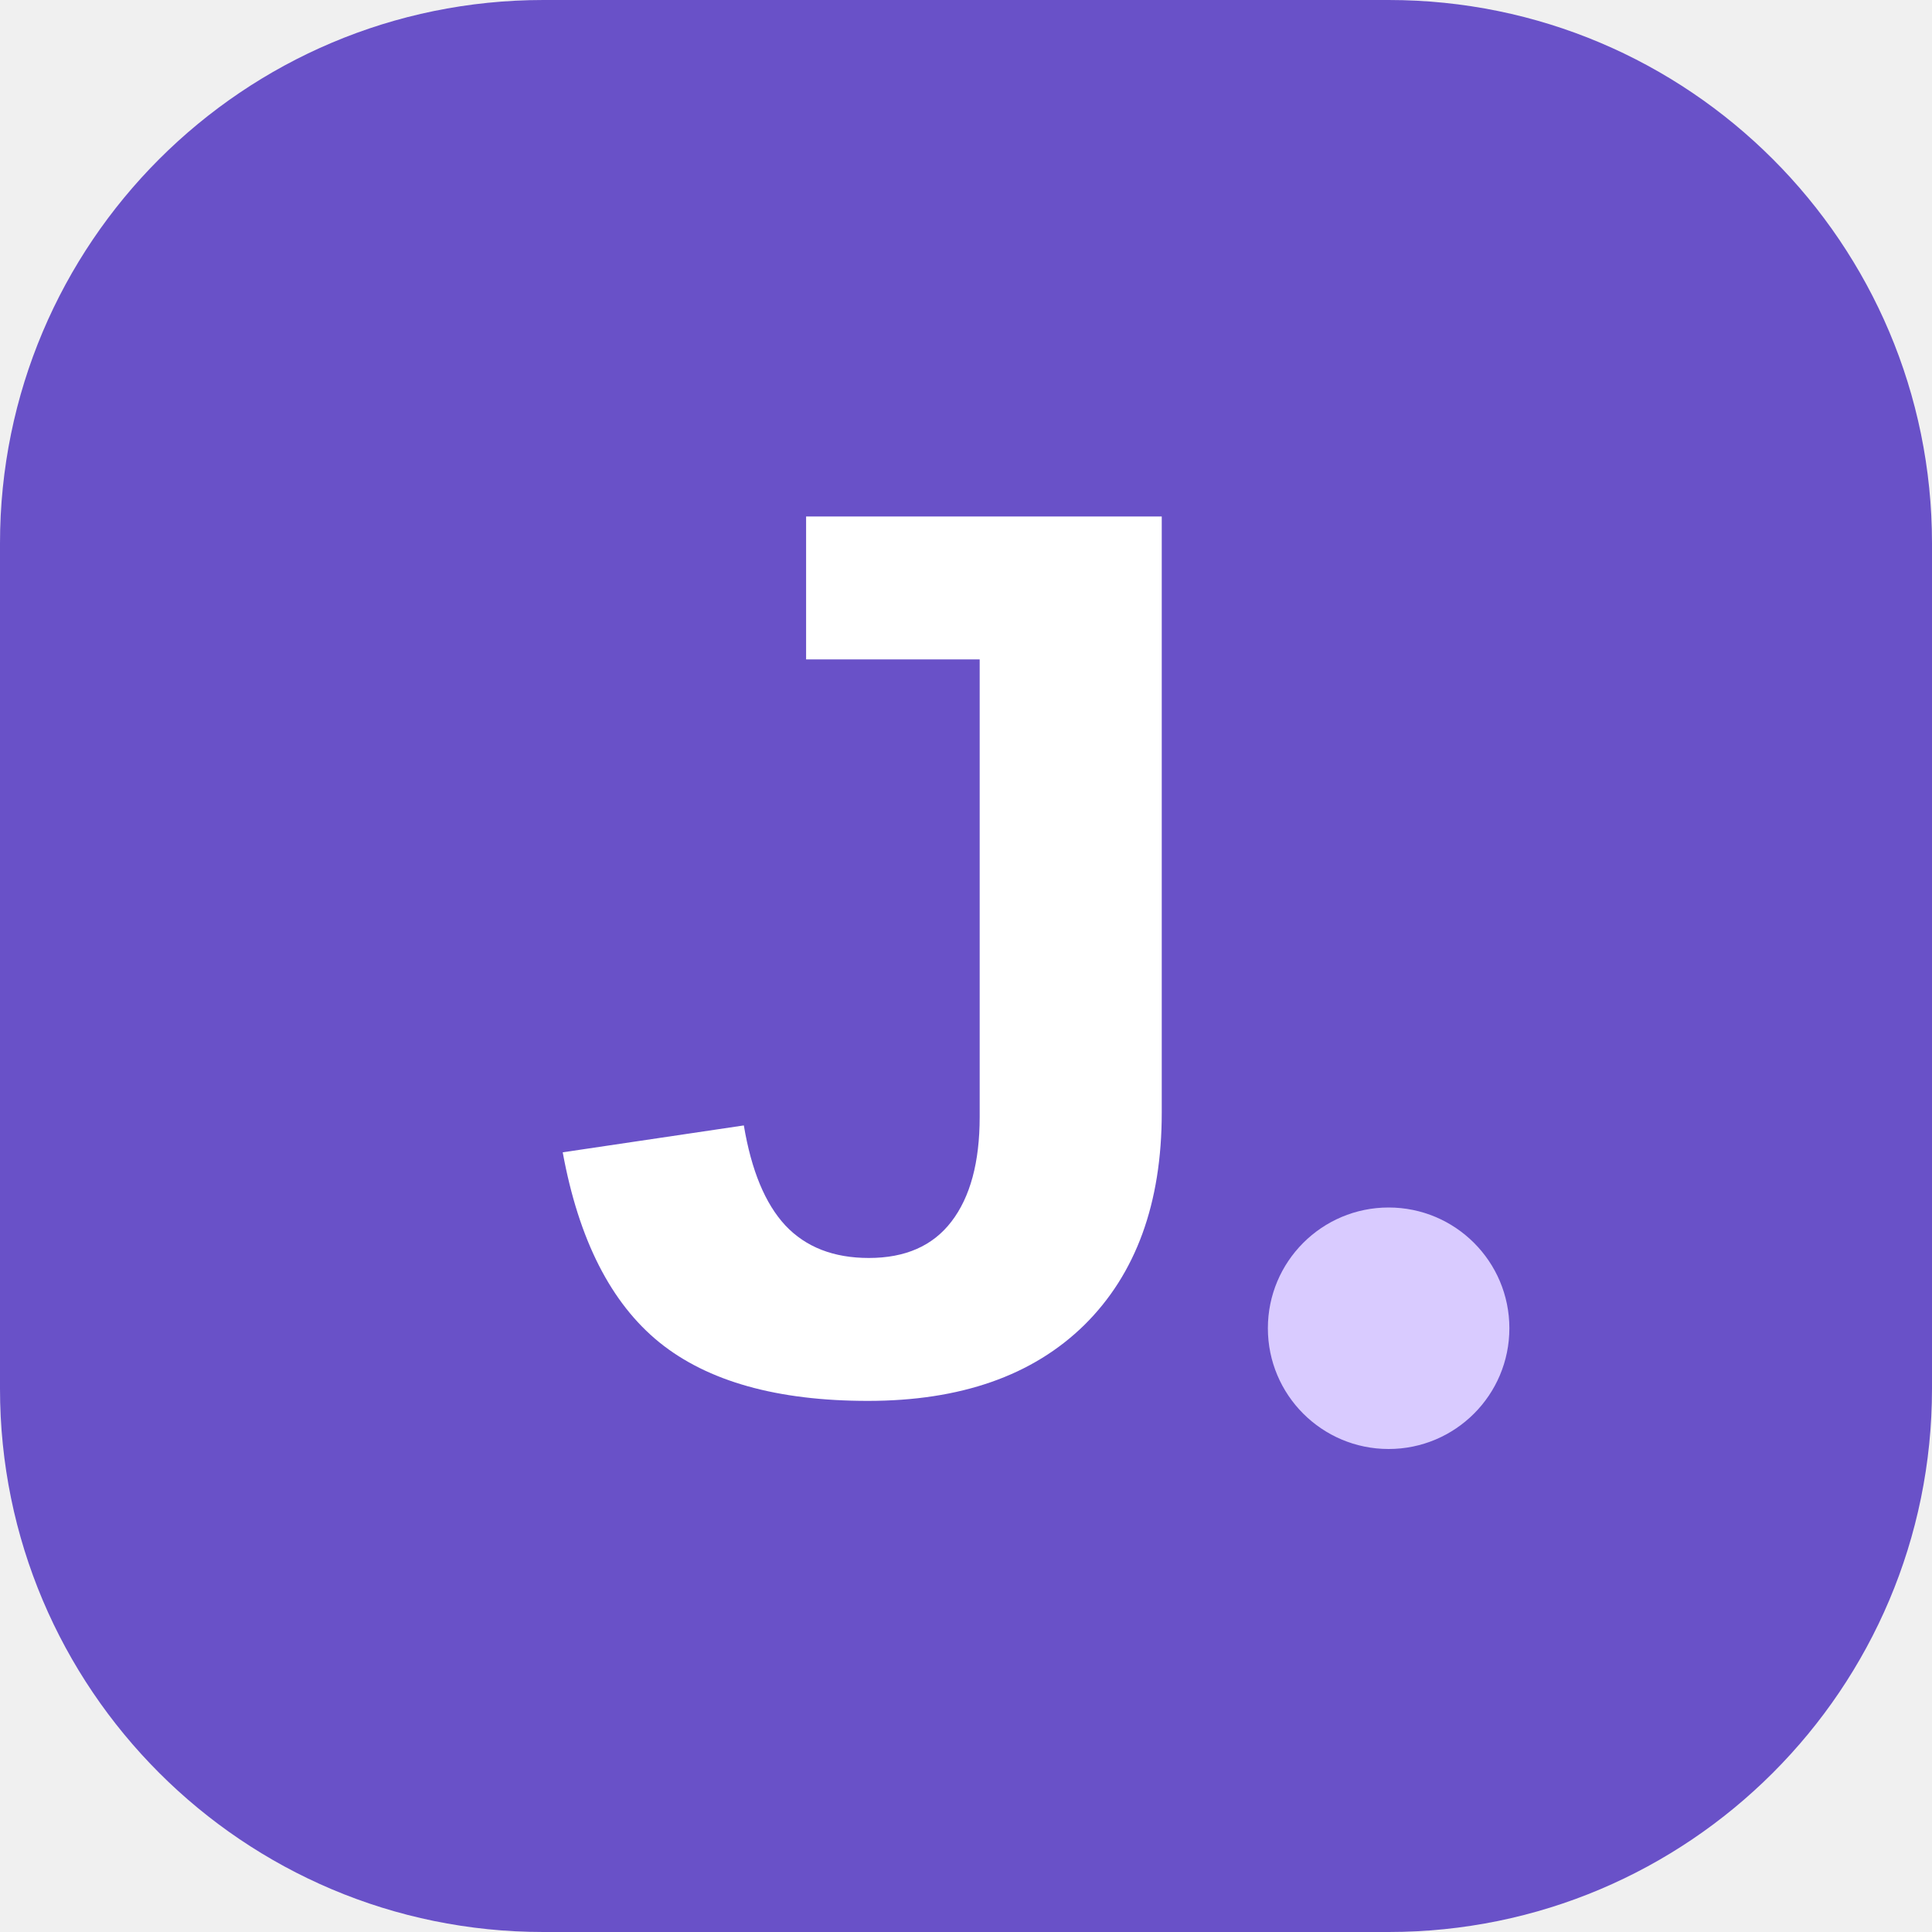
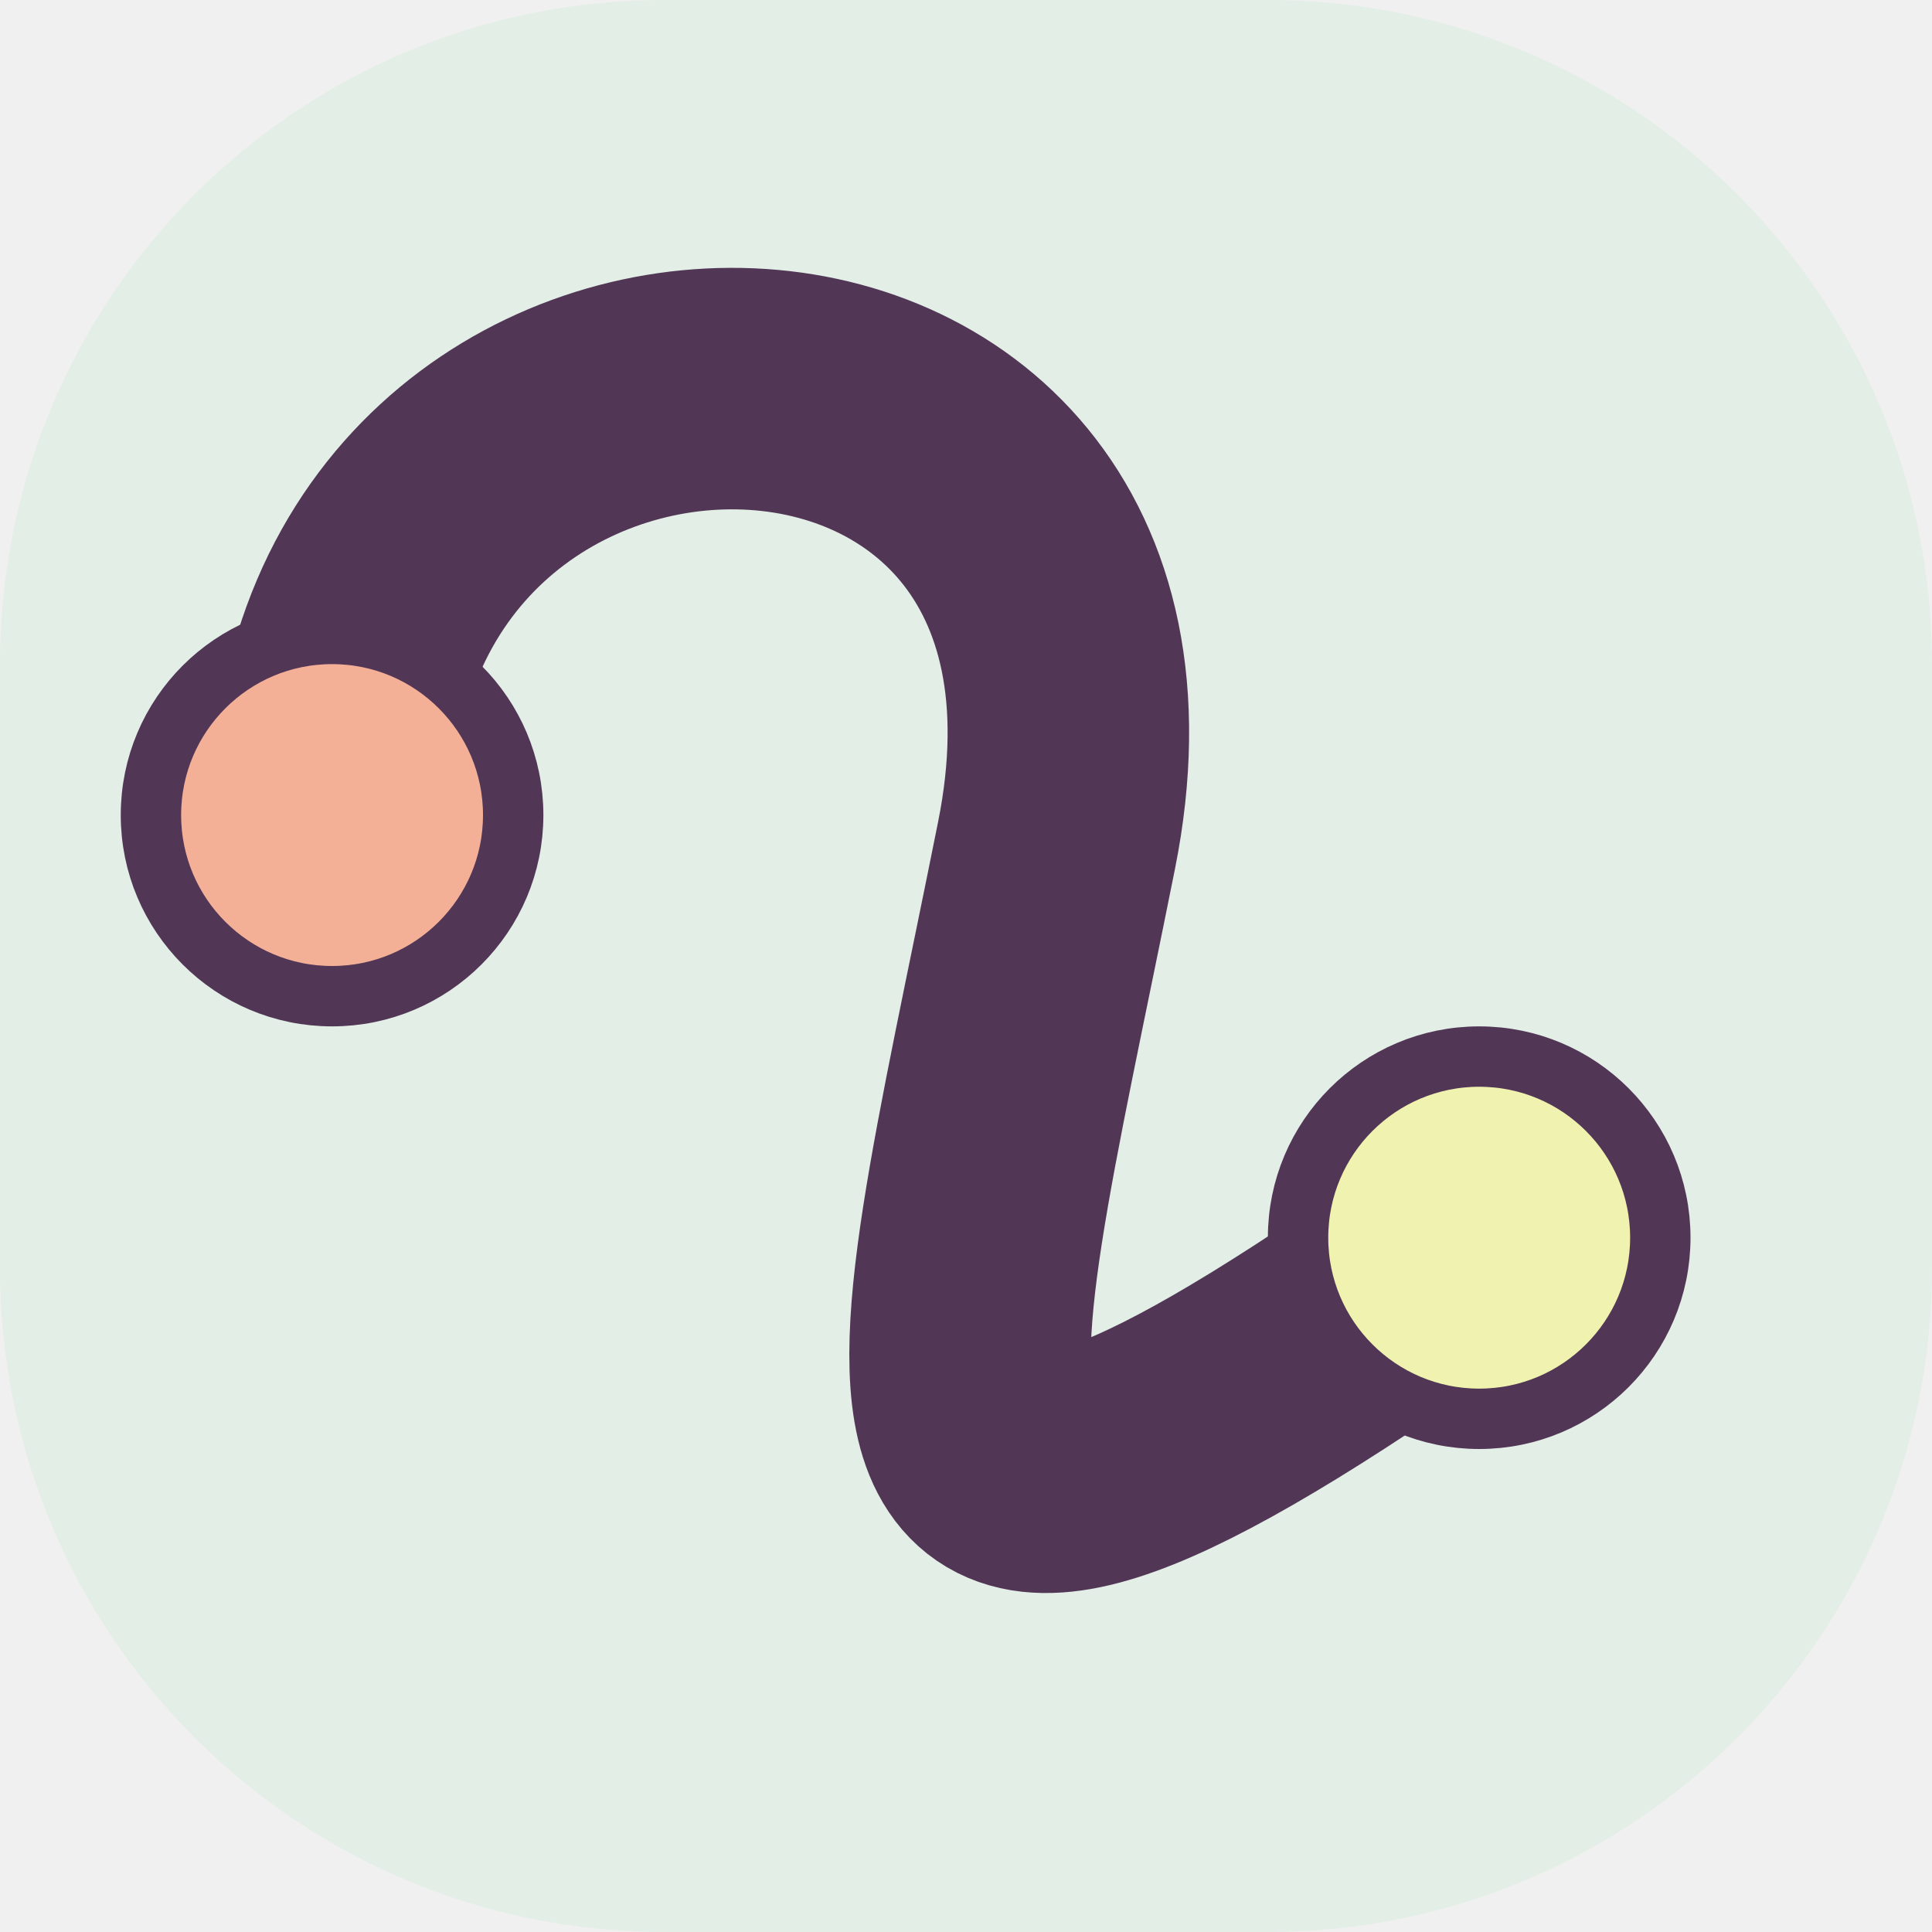
<svg xmlns="http://www.w3.org/2000/svg" viewBox="0 0 64 64">
-   <rect width="64" height="64" rx="18" fill="#6951c8" />
-   <text x="18" y="46" fill="white" font-family="Arial,sans-serif" font-size="42" font-weight="bold">J</text>
-   <circle cx="46" cy="44" r="4" fill="#d9cbff" />
+   <rect width="64" height="64" rx="22" fill="#e2eee6" />
+   <path d="M11 27C11 8 39 8 35 28S28 56 49 41" fill="none" stroke="#523656" stroke-width="8" stroke-linecap="round" />
+   <circle cx="11" cy="27" r="6" fill="#f4b097" stroke="#523656" stroke-width="2" />
+   <circle cx="49" cy="41" r="6" fill="#eff3af" stroke="#523656" stroke-width="2" />
</svg>
